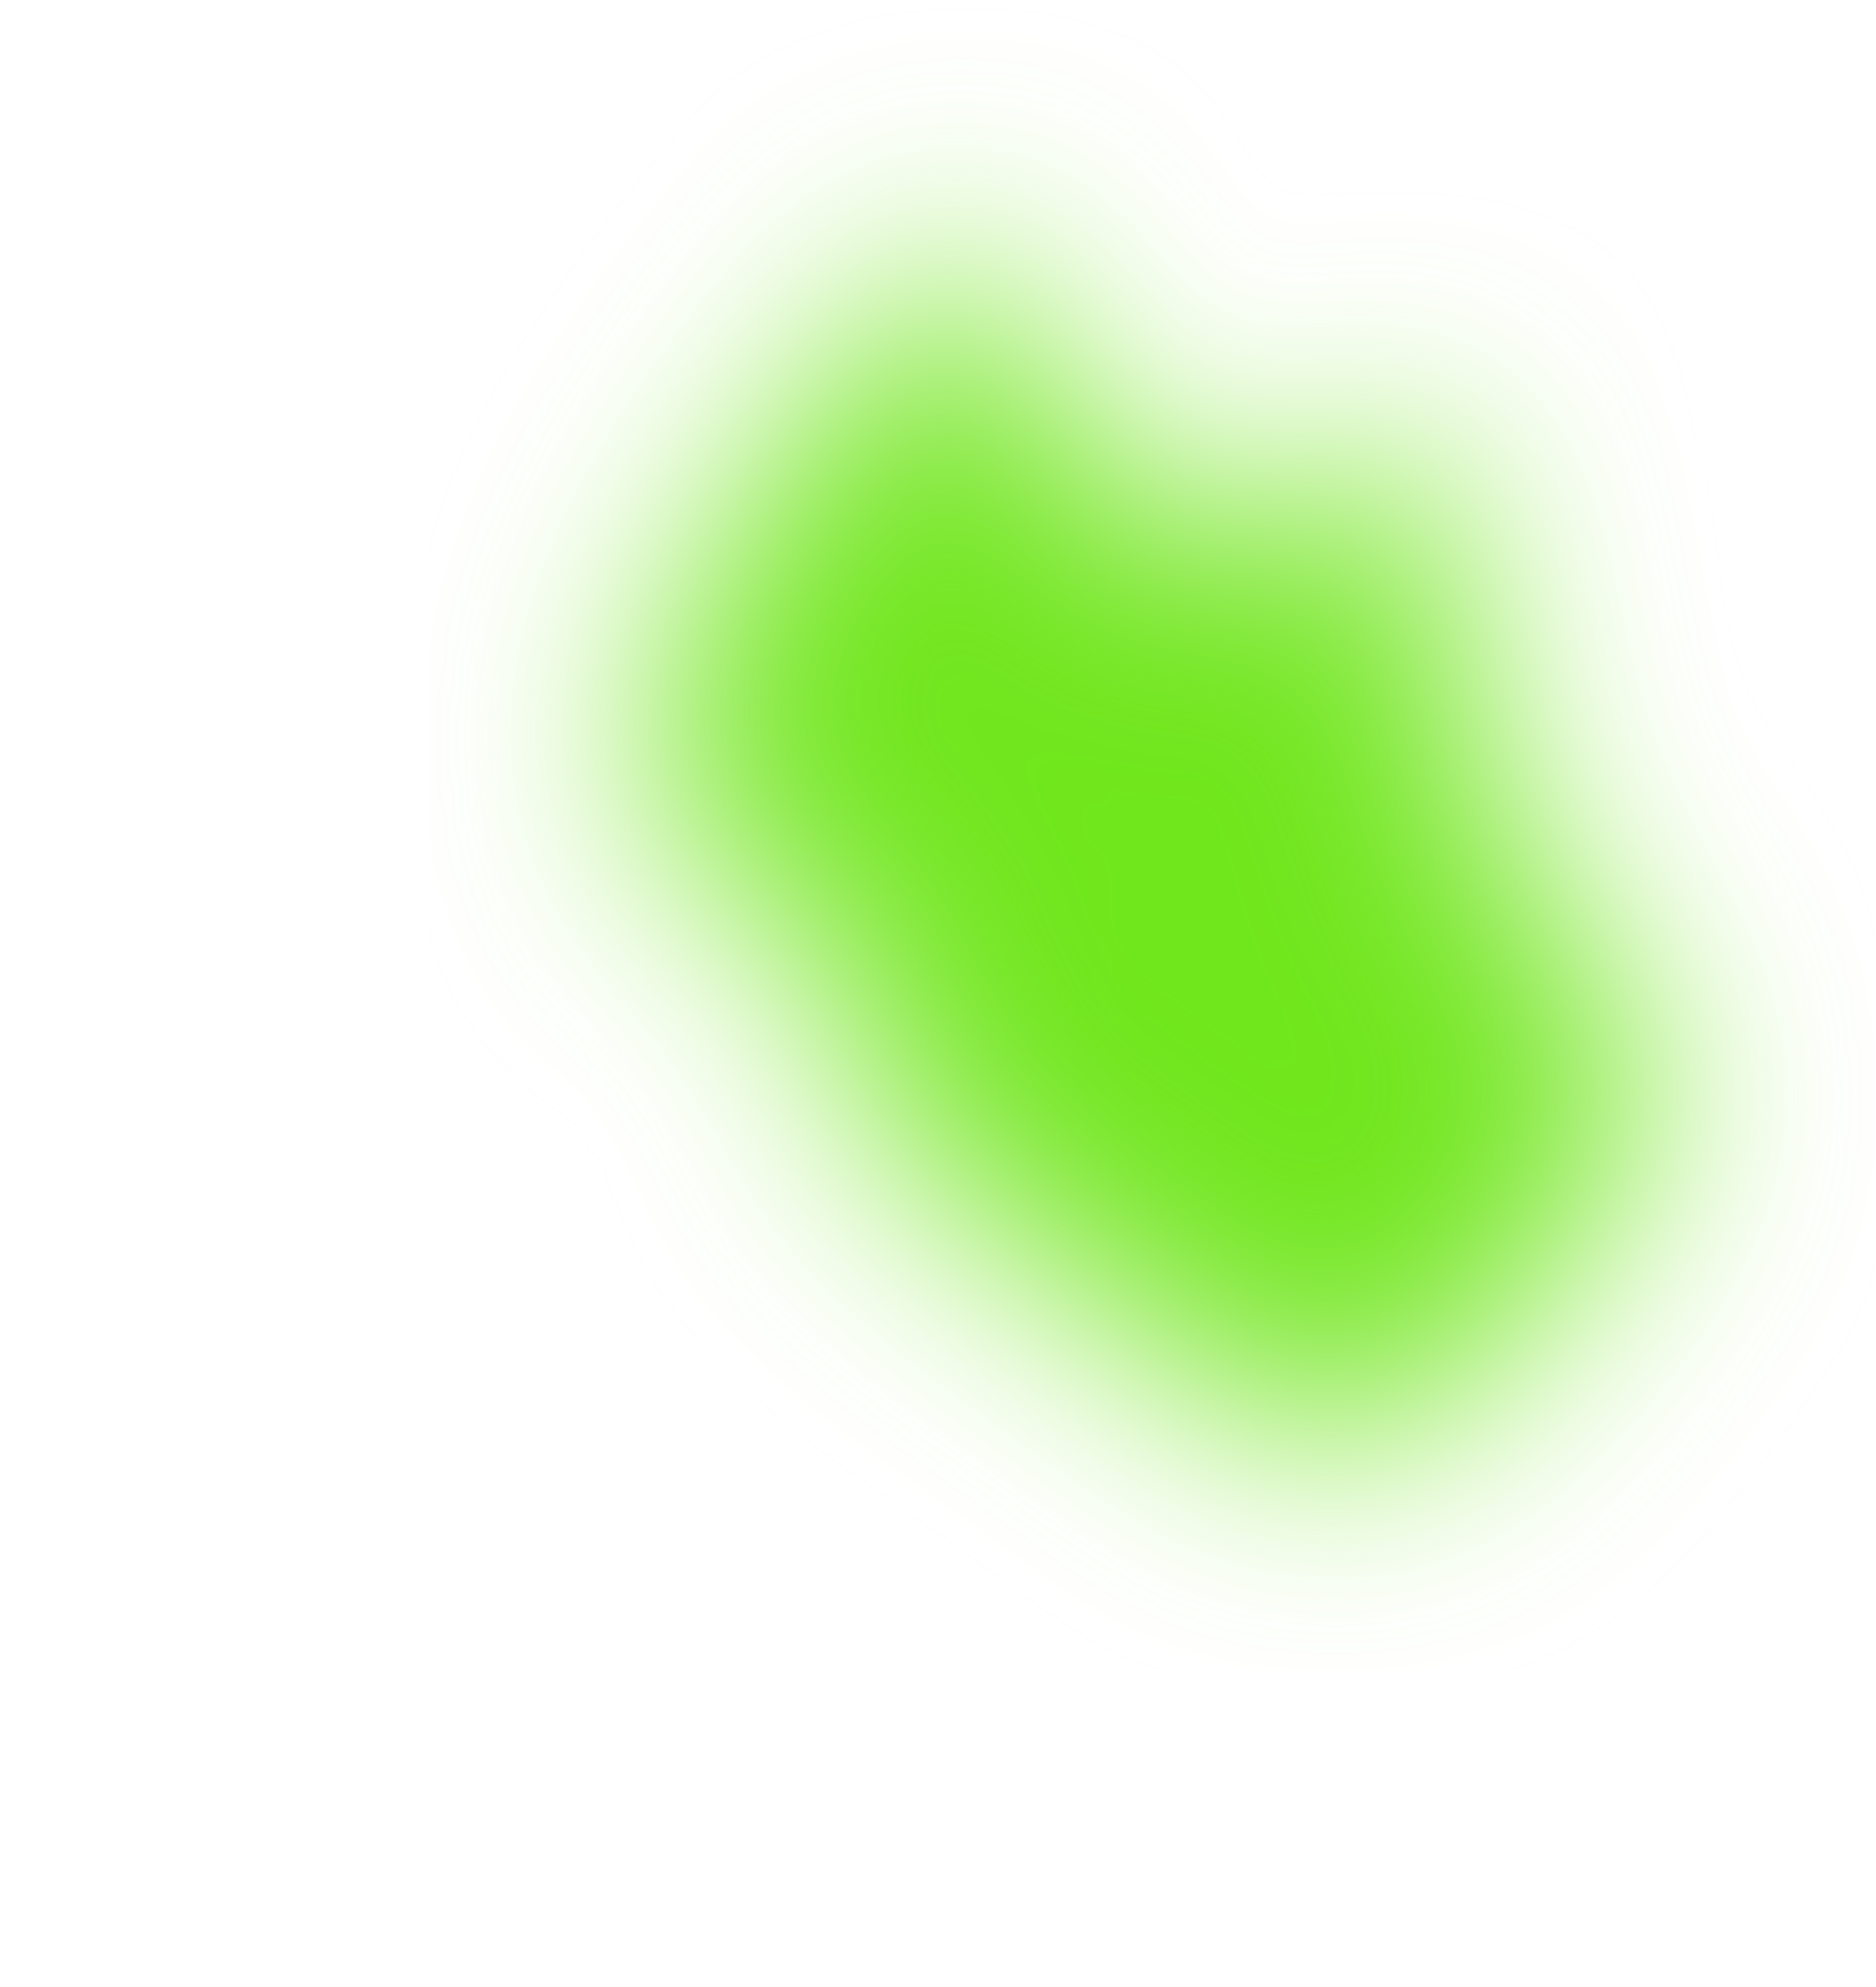
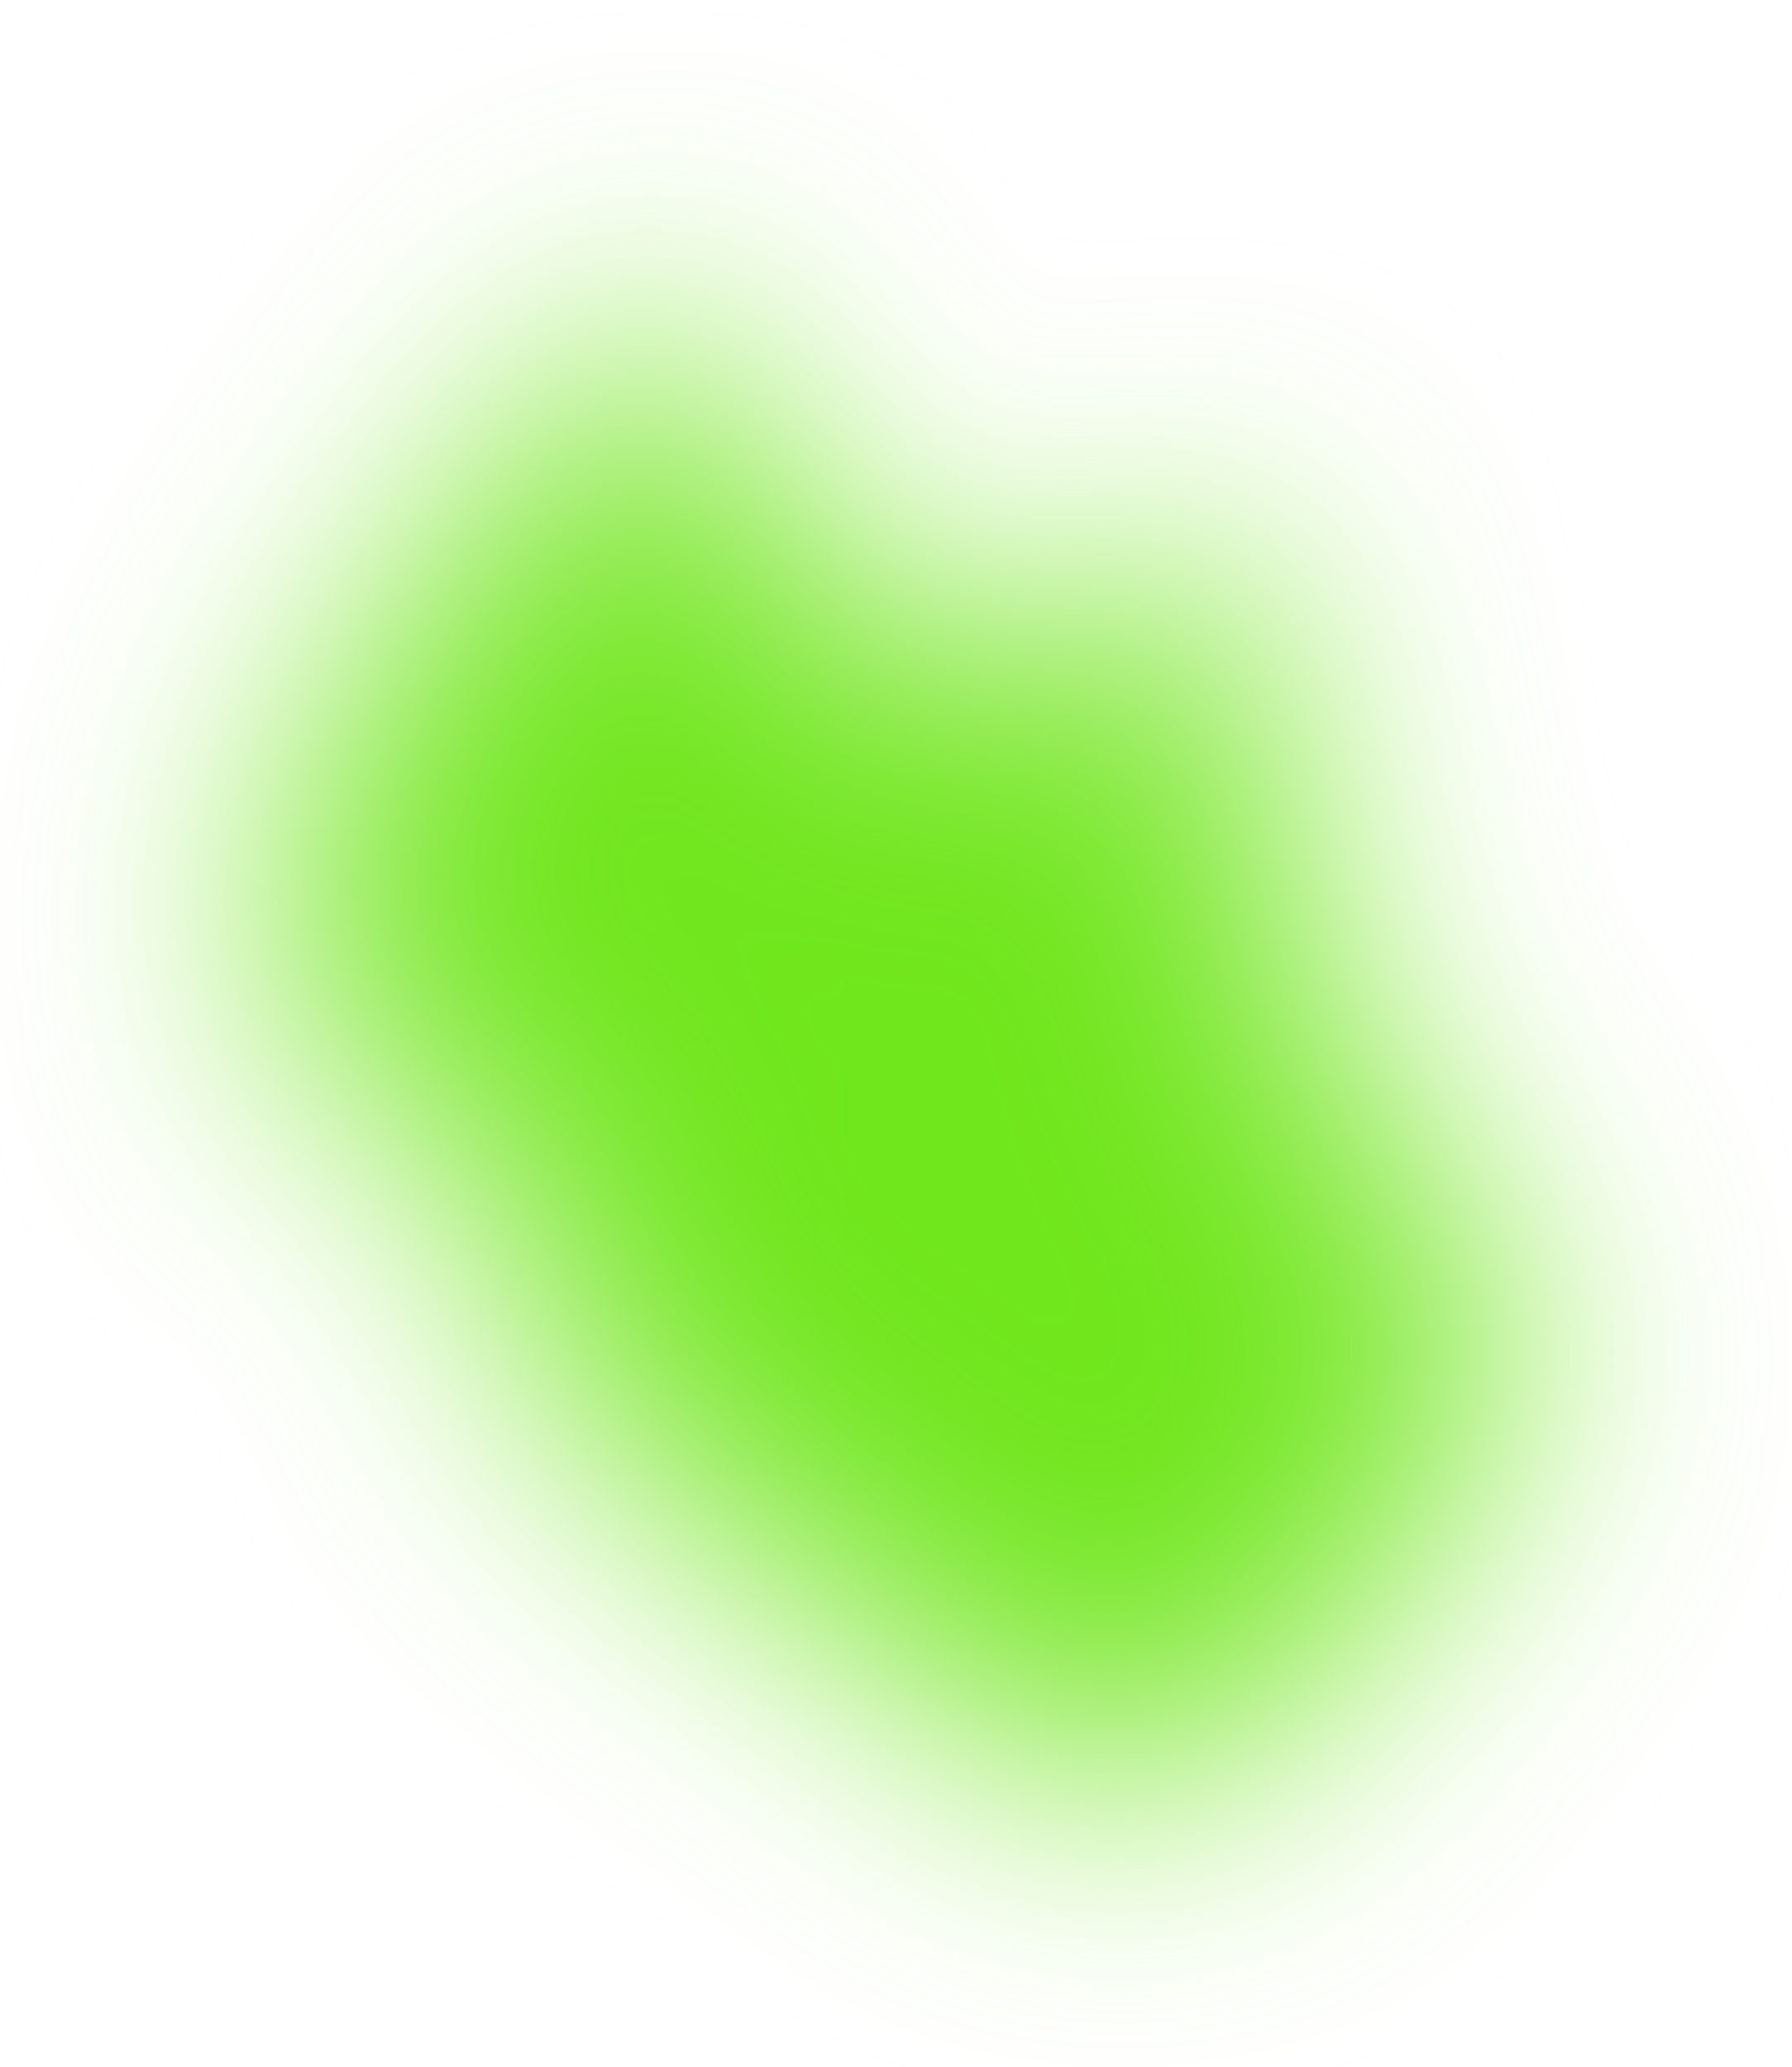
- <svg xmlns="http://www.w3.org/2000/svg" width="774" height="820" viewBox="0 0 774 820" fill="none">
-   <g filter="url(#filter1_f_535_3088)">
-     <path d="M331.832 380.543C158.67 332.689 405.52 93 405.52 93C405.52 93 464.326 296.742 545.382 202.17C626.439 107.599 569.764 296.743 643.564 383.067C717.365 469.391 658.494 494.453 658.494 494.453C658.494 494.453 581.753 636.961 519.202 584.247C456.652 531.534 384.016 498.2 356.513 451.8C331.712 409.96 348.242 394.986 374.236 391.875C361.85 388.699 347.77 384.948 331.832 380.543Z" fill="#70E61C" />
+ <svg xmlns="http://www.w3.org/2000/svg" width="597" height="689" viewBox="0 0 597 689" fill="none">
+   <g filter="url(#filter0_f_11_243)">
+     <path d="M154.609 380.543C-18.553 332.689 228.297 93 228.297 93C228.297 93 287.102 296.742 368.159 202.17C449.216 107.599 392.541 296.743 466.341 383.067C540.141 469.391 481.271 494.453 481.271 494.453C481.271 494.453 404.529 636.961 341.979 584.247C279.428 531.534 206.793 498.2 179.289 451.8C154.489 409.96 171.019 394.986 197.013 391.875C184.626 388.699 170.547 384.948 154.609 380.543Z" fill="#70E61C" />
  </g>
  <defs>
-     <filter id="filter1_f_535_3088" x="177.223" y="0" width="596.516" height="688.947" filterUnits="userSpaceOnUse" color-interpolation-filters="sRGB">
+     <filter id="filter0_f_11_243" x="0" y="0" width="596.516" height="688.947" filterUnits="userSpaceOnUse" color-interpolation-filters="sRGB">
      <feFlood flood-opacity="0" result="BackgroundImageFix" />
      <feBlend mode="normal" in="SourceGraphic" in2="BackgroundImageFix" result="shape" />
-       <feGaussianBlur stdDeviation="46.5" result="effect1_foregroundBlur_535_3088" />
+       <feGaussianBlur stdDeviation="46.5" result="effect1_foregroundBlur_11_243" />
    </filter>
  </defs>
</svg>
